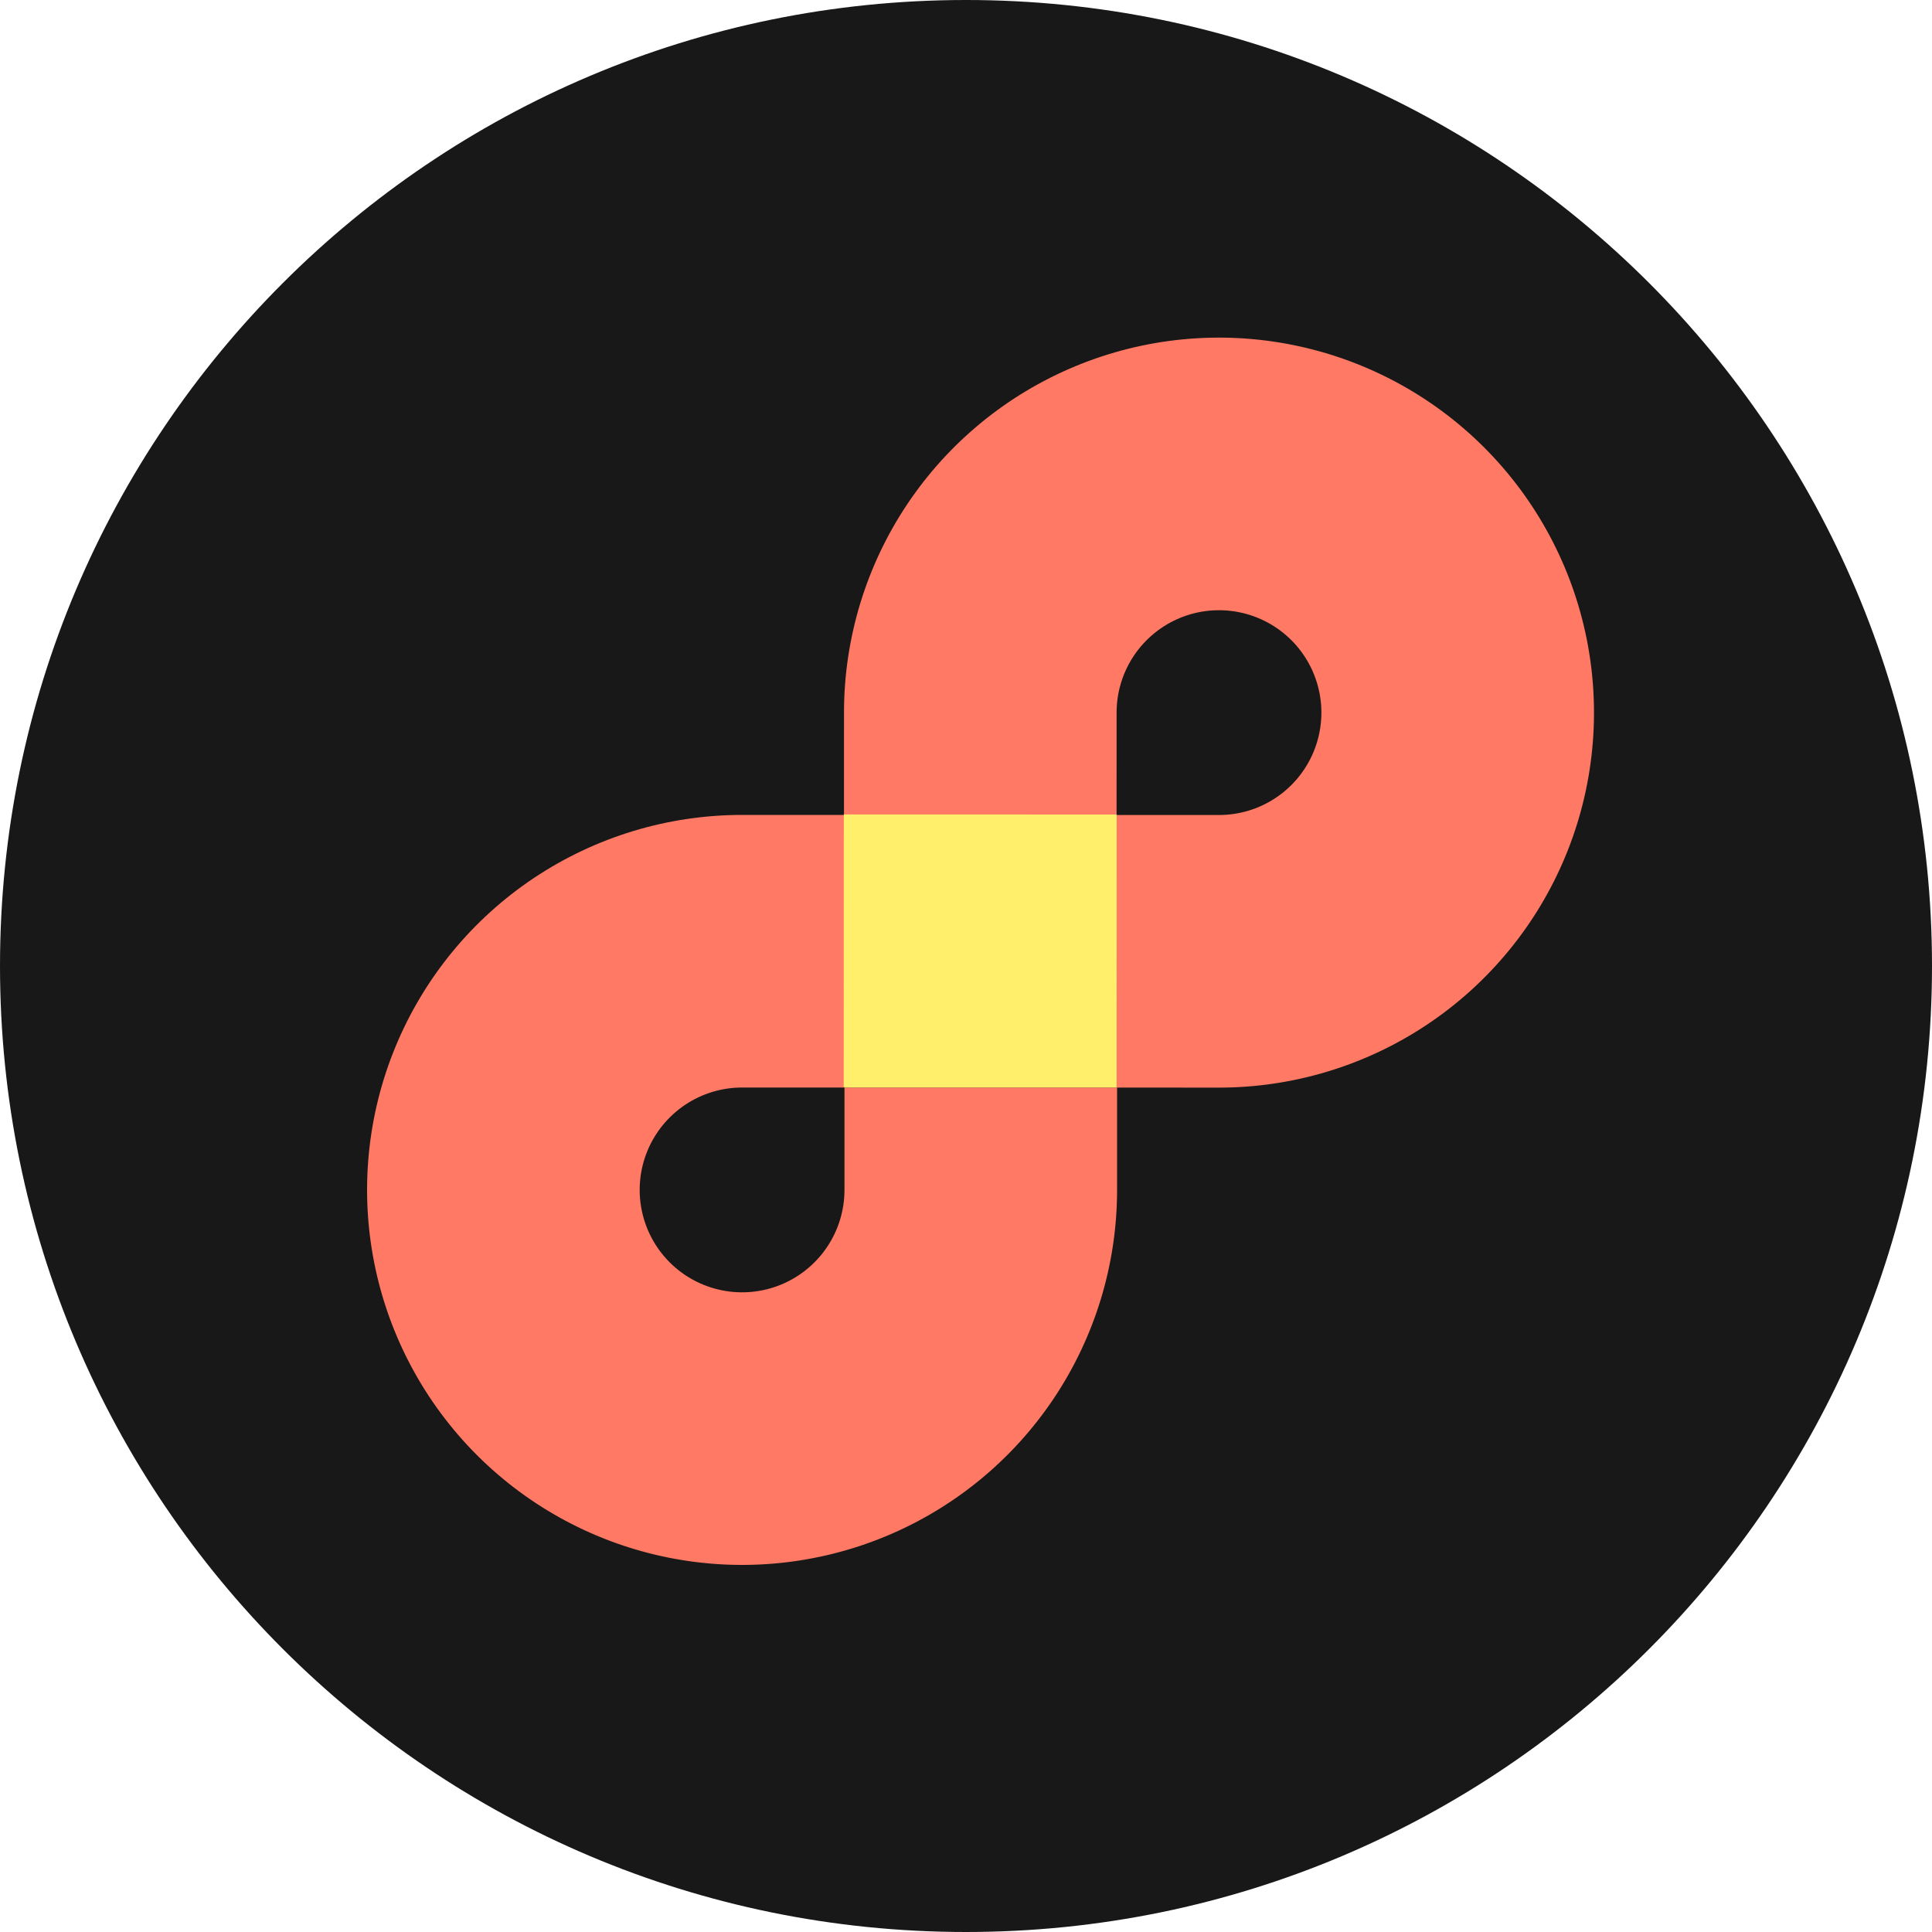
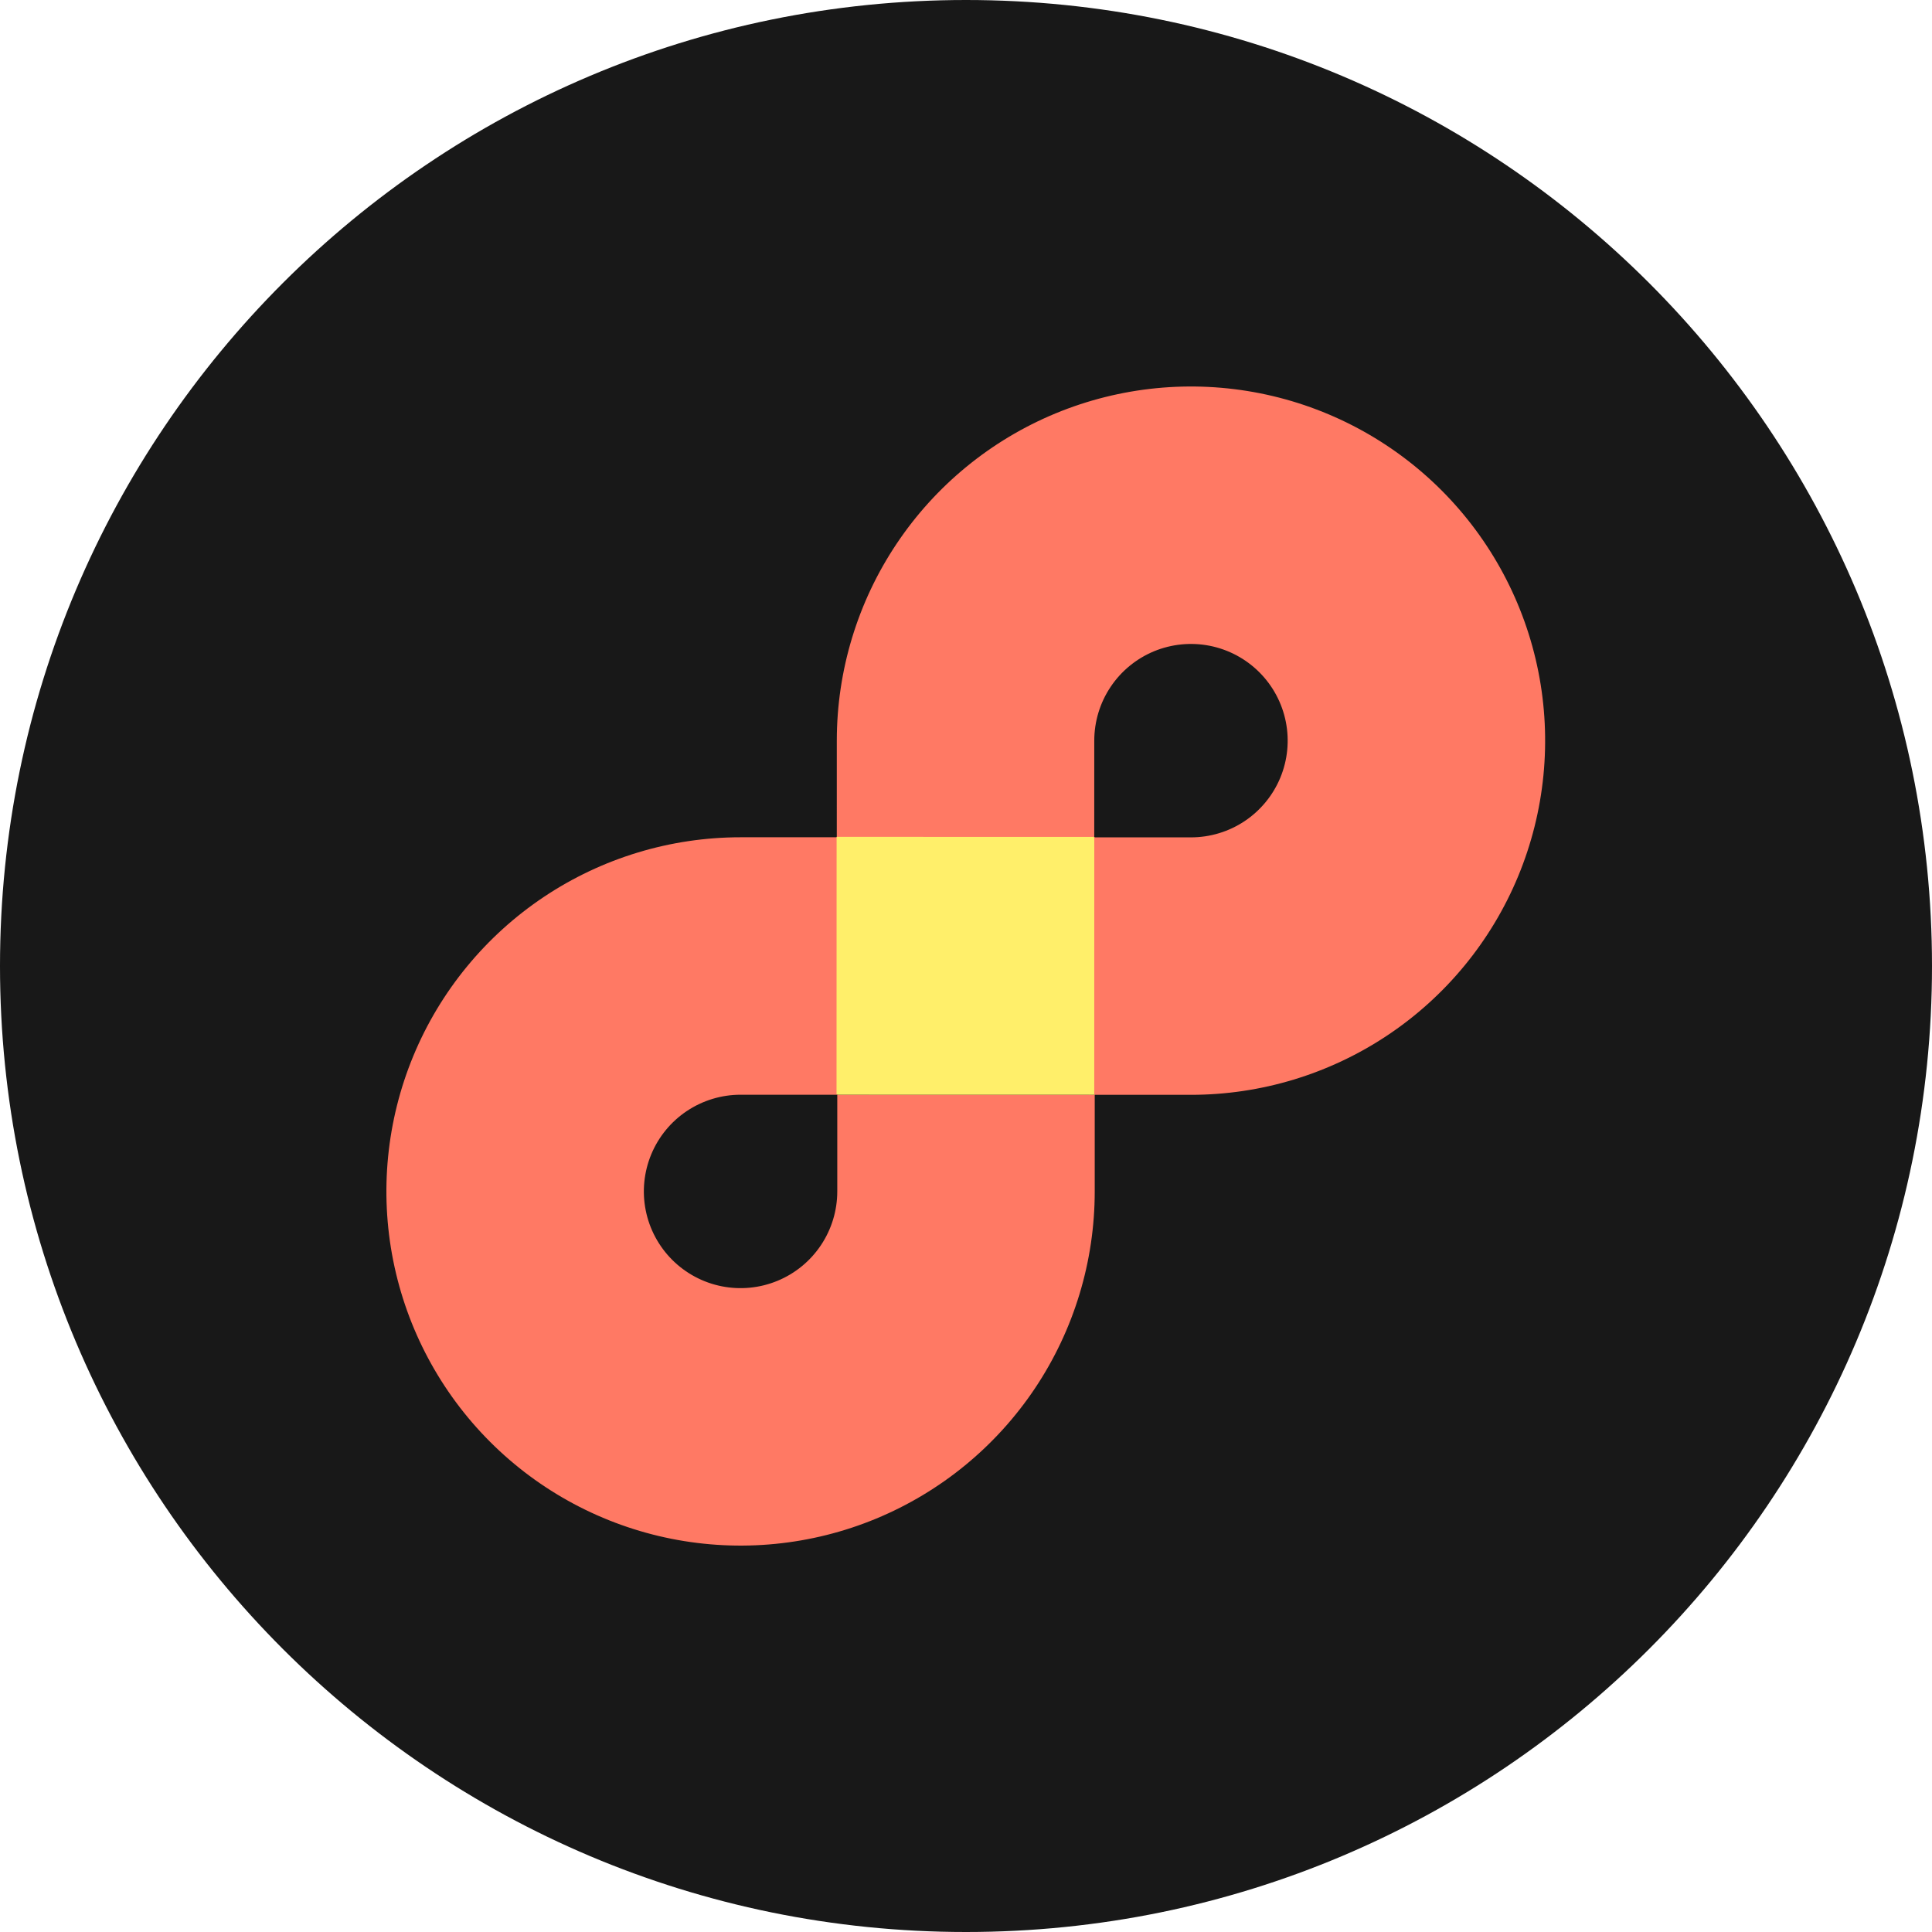
<svg xmlns="http://www.w3.org/2000/svg" width="100" height="100" viewBox="0 0 100 100" fill="none">
  <path d="M50 100C77.614 100 100 77.614 100 50C100 22.386 77.614 0 50 0C22.386 0 0 22.386 0 50C0 77.614 22.386 100 50 100Z" fill="#181818" />
-   <path d="M43.71 61.59C43.71 62.638 43.399 63.663 42.817 64.534C42.234 65.406 41.407 66.085 40.438 66.487C39.47 66.888 38.404 66.993 37.376 66.788C36.348 66.584 35.404 66.079 34.662 65.338C33.921 64.596 33.416 63.652 33.212 62.624C33.007 61.596 33.112 60.53 33.513 59.562C33.915 58.593 34.594 57.766 35.465 57.183C36.337 56.601 37.362 56.29 38.41 56.29H43.71V42.18H38.41C34.571 42.18 30.818 43.318 27.626 45.451C24.434 47.584 21.947 50.615 20.477 54.162C19.008 57.709 18.624 61.611 19.373 65.377C20.122 69.142 21.971 72.6 24.685 75.315C27.4 78.029 30.858 79.878 34.623 80.627C38.389 81.376 42.291 80.992 45.838 79.522C49.385 78.053 52.416 75.566 54.549 72.374C56.682 69.182 57.82 65.429 57.82 61.59V56.29H43.71V61.59Z" fill="#FF7964" />
-   <path d="M43.71 56.29H57.82V42.18H43.71V56.29Z" fill="#FFEF6A" />
-   <path d="M57.795 36.883C57.795 35.835 58.106 34.811 58.689 33.939C59.272 33.068 60.1 32.389 61.068 31.988C62.037 31.587 63.102 31.482 64.13 31.687C65.159 31.892 66.103 32.397 66.844 33.138C67.585 33.88 68.089 34.824 68.293 35.852C68.498 36.88 68.392 37.946 67.991 38.914C67.59 39.883 66.91 40.71 66.038 41.292C65.167 41.875 64.142 42.185 63.094 42.185L57.794 42.184L57.79 56.294L63.09 56.295C66.929 56.296 70.682 55.158 73.874 53.027C77.067 50.895 79.556 47.864 81.026 44.318C82.496 40.771 82.881 36.869 82.133 33.103C81.385 29.338 79.537 25.879 76.824 23.164C74.11 20.448 70.652 18.599 66.887 17.849C63.122 17.099 59.219 17.482 55.672 18.951C52.125 20.419 49.093 22.906 46.959 26.097C44.825 29.288 43.686 33.041 43.685 36.88L43.684 42.18L57.794 42.184L57.795 36.883Z" fill="#FF7964" />
-   <path d="M57.784 42.16L43.674 42.156L43.67 56.266L57.78 56.27L57.784 42.16Z" fill="#FFEF6A" />
+   <path d="M43.337 61.669C43.337 62.658 43.043 63.626 42.493 64.449C41.943 65.273 41.162 65.914 40.247 66.293C39.332 66.672 38.326 66.771 37.355 66.578C36.384 66.385 35.492 65.908 34.792 65.208C34.092 64.508 33.615 63.616 33.422 62.645C33.229 61.674 33.328 60.668 33.707 59.753C34.086 58.838 34.727 58.057 35.55 57.507C36.374 56.957 37.342 56.663 38.331 56.663H43.337V43.337H38.331C34.706 43.337 31.162 44.412 28.147 46.426C25.133 48.441 22.783 51.304 21.395 54.653C20.008 58.003 19.645 61.689 20.352 65.245C21.06 68.801 22.805 72.067 25.369 74.631C27.933 77.195 31.199 78.94 34.755 79.648C38.311 80.355 41.997 79.992 45.347 78.605C48.696 77.217 51.559 74.868 53.574 71.853C55.588 68.838 56.663 65.294 56.663 61.669V56.663H43.337V61.669Z" fill="#FF7964" />
+   <path d="M43.337 56.663H56.663V43.337H43.337V56.663Z" fill="#FFEF6A" />
+   <path d="M56.639 38.335C56.64 37.345 56.933 36.377 57.484 35.554C58.034 34.731 58.816 34.09 59.73 33.711C60.645 33.333 61.652 33.234 62.623 33.427C63.594 33.621 64.485 34.097 65.185 34.798C65.885 35.498 66.362 36.39 66.554 37.361C66.747 38.332 66.648 39.338 66.269 40.253C65.89 41.167 65.248 41.949 64.425 42.499C63.601 43.049 62.633 43.342 61.644 43.342L56.638 43.34L56.635 56.666L61.64 56.668C65.266 56.669 68.81 55.594 71.825 53.581C74.84 51.568 77.191 48.705 78.579 45.356C79.967 42.007 80.331 38.321 79.625 34.765C78.919 31.209 77.174 27.942 74.611 25.377C72.047 22.813 68.782 21.066 65.226 20.358C61.67 19.65 57.984 20.012 54.634 21.398C51.284 22.785 48.42 25.134 46.406 28.148C44.39 31.162 43.314 34.706 43.313 38.331L43.312 43.337L56.638 43.34L56.639 38.335Z" fill="#FF7964" />
+   <path d="M56.629 43.318L43.303 43.315L43.299 56.641L56.625 56.644L56.629 43.318Z" fill="#FFEF6A" />
</svg>
